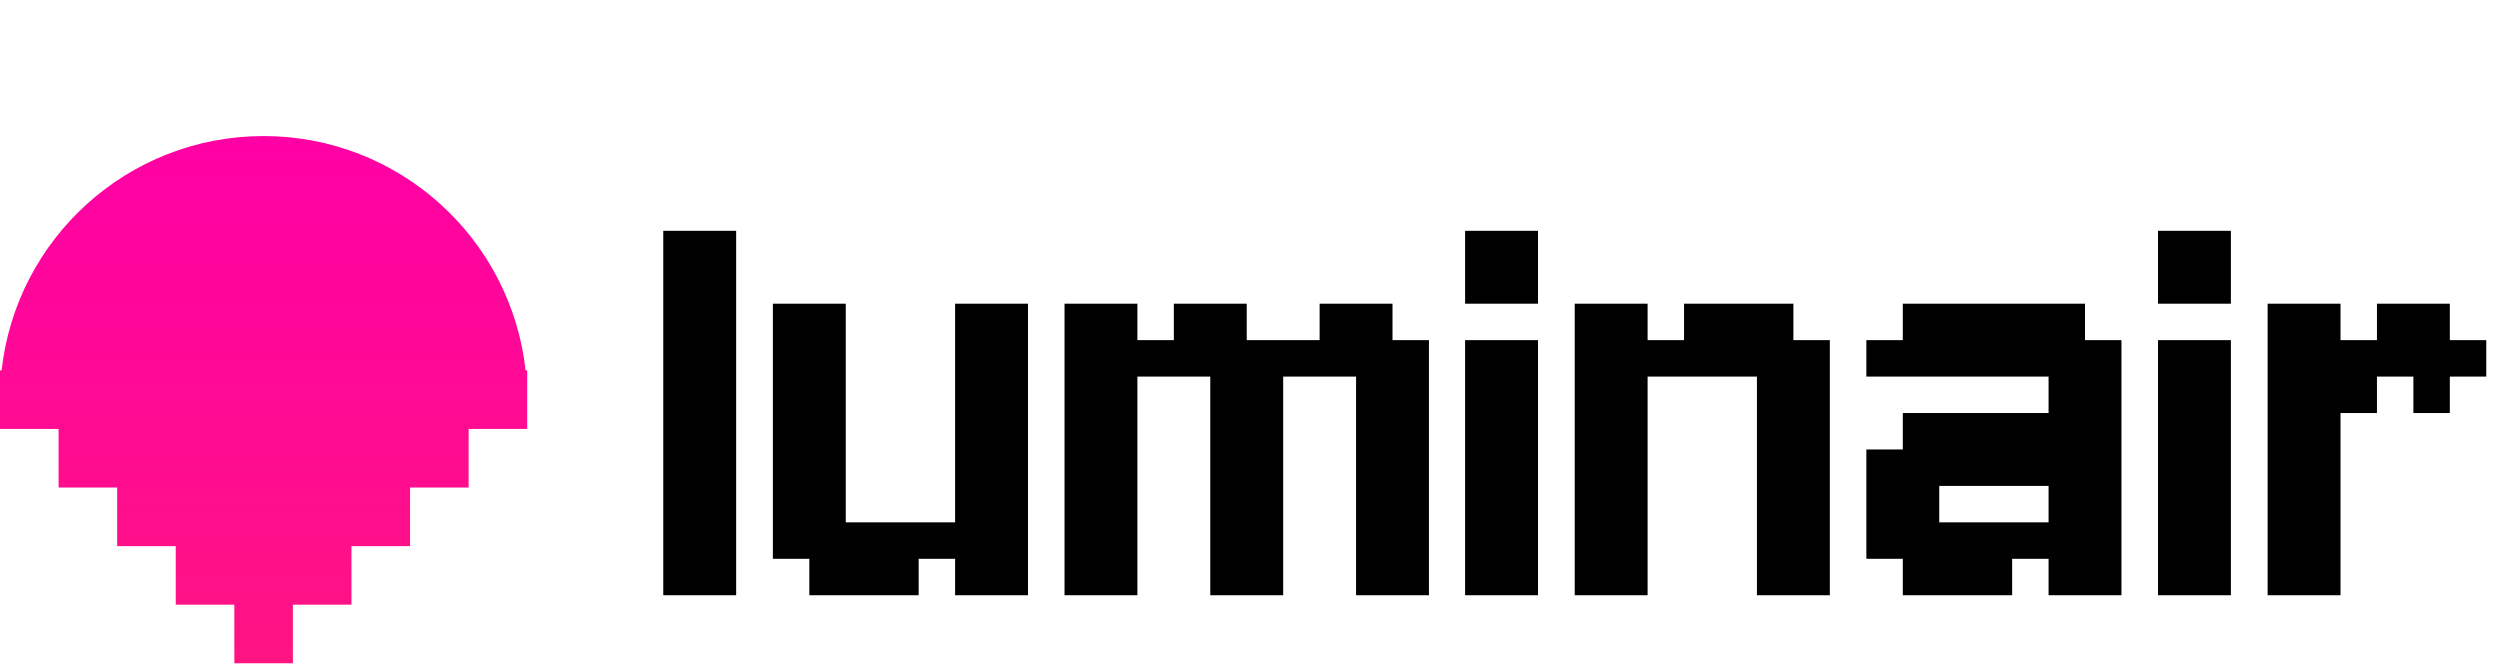
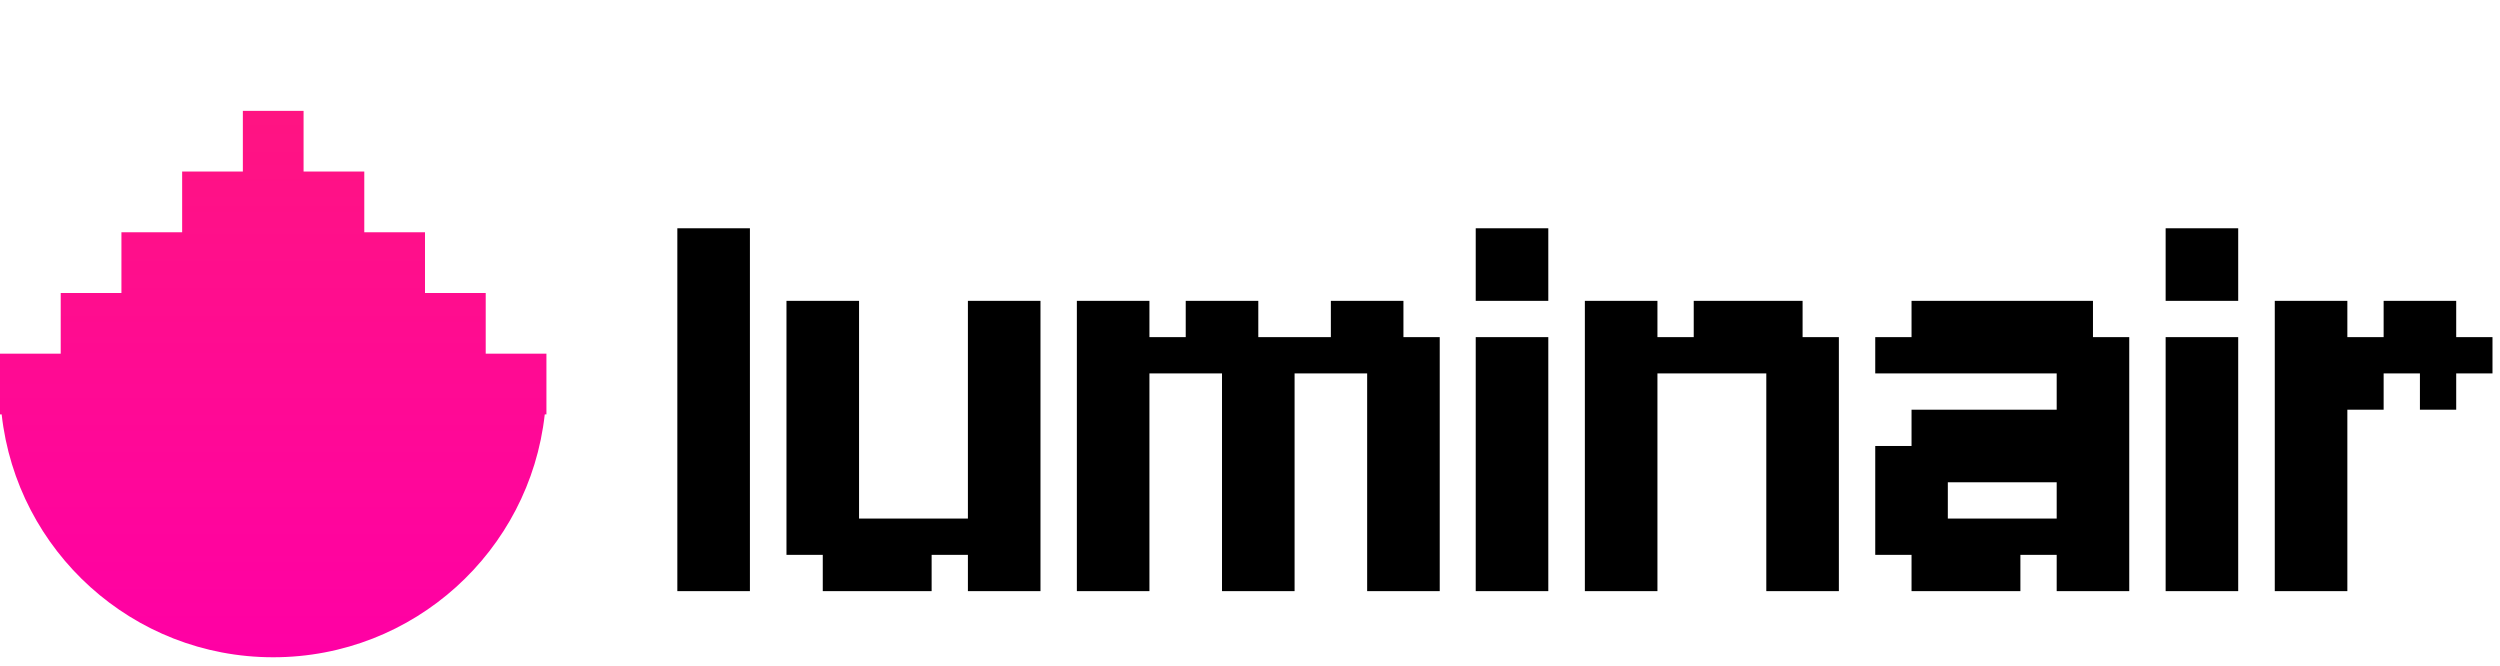
- <svg xmlns="http://www.w3.org/2000/svg" width="147" height="39" viewBox="0 0 147 39" fill="none">
-   <path d="M39 13.571H41.143V15.714H39V13.571ZM41.143 13.571H43.286V15.714H41.143V13.571ZM41.143 15.714H43.286V17.857H41.143V15.714ZM41.143 17.857H43.286V20H41.143V17.857ZM41.143 20H43.286V22.143H41.143V20ZM41.143 22.143H43.286V24.286H41.143V22.143ZM41.143 24.286H43.286V26.429H41.143V24.286ZM39 24.286H41.143V26.429H39V24.286ZM39 26.429H41.143V28.571H39V26.429ZM39 28.571H41.143V30.714H39V28.571ZM39 30.714H41.143V32.857H39V30.714ZM39 32.857H41.143V35H39V32.857ZM41.143 32.857H43.286V35H41.143V32.857ZM41.143 30.714H43.286V32.857H41.143V30.714ZM41.143 28.571H43.286V30.714H41.143V28.571ZM41.143 26.429H43.286V28.571H41.143V26.429ZM39 22.143H41.143V24.286H39V22.143ZM39 20H41.143V22.143H39V20ZM39 17.857H41.143V20H39V17.857ZM39 15.714H41.143V17.857H39V15.714ZM60.445 32.857H58.303V30.714H60.445V32.857ZM60.445 35H58.303V32.857H60.445V35ZM58.303 35H56.16V32.857H58.303V35ZM58.303 32.857H56.16V30.714H58.303V32.857ZM58.303 30.714H56.16V28.571H58.303V30.714ZM58.303 28.571H56.16V26.429H58.303V28.571ZM58.303 26.429H56.16V24.286H58.303V26.429ZM60.445 26.429H58.303V24.286H60.445V26.429ZM60.445 28.571H58.303V26.429H60.445V28.571ZM60.445 30.714H58.303V28.571H60.445V30.714ZM60.445 24.286H58.303V22.143H60.445V24.286ZM58.303 24.286H56.16V22.143H58.303V24.286ZM58.303 22.143H56.16V20H58.303V22.143ZM58.303 20H56.16V17.857H58.303V20ZM60.445 20H58.303V17.857H60.445V20ZM60.445 22.143H58.303V20H60.445V22.143ZM49.731 20H47.588V17.857H49.731V20ZM47.588 20H45.445V17.857H47.588V20ZM47.588 22.143H45.445V20H47.588V22.143ZM47.588 24.286H45.445V22.143H47.588V24.286ZM47.588 26.429H45.445V24.286H47.588V26.429ZM47.588 28.571H45.445V26.429H47.588V28.571ZM47.588 30.714H45.445V28.571H47.588V30.714ZM47.588 32.857H45.445V30.714H47.588V32.857ZM49.731 28.571H47.588V26.429H49.731V28.571ZM49.731 26.429H47.588V24.286H49.731V26.429ZM49.731 24.286H47.588V22.143H49.731V24.286ZM49.731 22.143H47.588V20H49.731V22.143ZM49.731 30.714H47.588V28.571H49.731V30.714ZM56.16 32.857H54.017V30.714H56.16V32.857ZM54.017 32.857H51.874V30.714H54.017V32.857ZM51.874 32.857H49.731V30.714H51.874V32.857ZM51.874 35H49.731V32.857H51.874V35ZM49.731 35H47.588V32.857H49.731V35ZM49.731 32.857H47.588V30.714H49.731V32.857ZM54.017 35H51.874V32.857H54.017V35ZM62.594 20H64.737V22.143H62.594V20ZM62.594 17.857H64.737V20H62.594V17.857ZM64.737 17.857H66.879V20H64.737V17.857ZM64.737 20H66.879V22.143H64.737V20ZM64.737 22.143H66.879V24.286H64.737V22.143ZM64.737 24.286H66.879V26.429H64.737V24.286ZM64.737 26.429H66.879V28.571H64.737V26.429ZM62.594 26.429H64.737V28.571H62.594V26.429ZM62.594 24.286H64.737V26.429H62.594V24.286ZM62.594 22.143H64.737V24.286H62.594V22.143ZM62.594 28.571H64.737V30.714H62.594V28.571ZM64.737 28.571H66.879V30.714H64.737V28.571ZM64.737 30.714H66.879V32.857H64.737V30.714ZM64.737 32.857H66.879V35H64.737V32.857ZM62.594 32.857H64.737V35H62.594V32.857ZM62.594 30.714H64.737V32.857H62.594V30.714ZM71.165 32.857H73.308V35H71.165V32.857ZM73.308 32.857H75.451V35H73.308V32.857ZM73.308 30.714H75.451V32.857H73.308V30.714ZM73.308 28.571H75.451V30.714H73.308V28.571ZM73.308 26.429H75.451V28.571H73.308V26.429ZM73.308 24.286H75.451V26.429H73.308V24.286ZM73.308 22.143H75.451V24.286H73.308V22.143ZM73.308 20H75.451V22.143H73.308V20ZM71.165 24.286H73.308V26.429H71.165V24.286ZM71.165 26.429H73.308V28.571H71.165V26.429ZM71.165 28.571H73.308V30.714H71.165V28.571ZM71.165 30.714H73.308V32.857H71.165V30.714ZM71.165 22.143H73.308V24.286H71.165V22.143ZM66.879 20H69.022V22.143H66.879V20ZM69.022 20H71.165V22.143H69.022V20ZM71.165 17.857H73.308V20H71.165V17.857ZM71.165 20H73.308V22.143H71.165V20ZM69.022 17.857H71.165V20H69.022V17.857ZM79.737 32.857H81.879V35H79.737V32.857ZM81.879 32.857H84.022V35H81.879V32.857ZM81.879 30.714H84.022V32.857H81.879V30.714ZM81.879 28.571H84.022V30.714H81.879V28.571ZM81.879 26.429H84.022V28.571H81.879V26.429ZM81.879 24.286H84.022V26.429H81.879V24.286ZM81.879 22.143H84.022V24.286H81.879V22.143ZM81.879 20H84.022V22.143H81.879V20ZM79.737 24.286H81.879V26.429H79.737V24.286ZM79.737 26.429H81.879V28.571H79.737V26.429ZM79.737 28.571H81.879V30.714H79.737V28.571ZM79.737 30.714H81.879V32.857H79.737V30.714ZM79.737 22.143H81.879V24.286H79.737V22.143ZM75.451 20H77.594V22.143H75.451V20ZM77.594 20H79.737V22.143H77.594V20ZM79.737 17.857H81.879V20H79.737V17.857ZM79.737 20H81.879V22.143H79.737V20ZM77.594 17.857H79.737V20H77.594V17.857ZM86.148 13.571H90.434V17.857H86.148V13.571ZM86.148 20H90.434V35H86.148V20ZM92.594 20H94.737V22.143H92.594V20ZM92.594 17.857H94.737V20H92.594V17.857ZM94.737 17.857H96.879V20H94.737V17.857ZM94.737 20H96.879V22.143H94.737V20ZM94.737 22.143H96.879V24.286H94.737V22.143ZM94.737 24.286H96.879V26.429H94.737V24.286ZM94.737 26.429H96.879V28.571H94.737V26.429ZM92.594 26.429H94.737V28.571H92.594V26.429ZM92.594 24.286H94.737V26.429H92.594V24.286ZM92.594 22.143H94.737V24.286H92.594V22.143ZM92.594 28.571H94.737V30.714H92.594V28.571ZM94.737 28.571H96.879V30.714H94.737V28.571ZM94.737 30.714H96.879V32.857H94.737V30.714ZM94.737 32.857H96.879V35H94.737V32.857ZM92.594 32.857H94.737V35H92.594V32.857ZM92.594 30.714H94.737V32.857H92.594V30.714ZM103.308 32.857H105.451V35H103.308V32.857ZM105.451 32.857H107.594V35H105.451V32.857ZM105.451 30.714H107.594V32.857H105.451V30.714ZM105.451 28.571H107.594V30.714H105.451V28.571ZM105.451 26.429H107.594V28.571H105.451V26.429ZM105.451 24.286H107.594V26.429H105.451V24.286ZM105.451 22.143H107.594V24.286H105.451V22.143ZM105.451 20H107.594V22.143H105.451V20ZM103.308 24.286H105.451V26.429H103.308V24.286ZM103.308 26.429H105.451V28.571H103.308V26.429ZM103.308 28.571H105.451V30.714H103.308V28.571ZM103.308 30.714H105.451V32.857H103.308V30.714ZM103.308 22.143H105.451V24.286H103.308V22.143ZM96.879 20H99.022V22.143H96.879V20ZM99.022 20H101.165V22.143H99.022V20ZM101.165 20H103.308V22.143H101.165V20ZM101.165 17.857H103.308V20H101.165V17.857ZM103.308 17.857H105.451V20H103.308V17.857ZM103.308 20H105.451V22.143H103.308V20ZM99.022 17.857H101.165V20H99.022V17.857ZM122.599 35H120.456V32.857H122.599V35ZM122.599 32.857H120.456V30.714H122.599V32.857ZM120.456 32.857H118.314V30.714H120.456V32.857ZM118.314 35H116.171V32.857H118.314V35ZM116.171 35H114.028V32.857H116.171V35ZM114.028 35H111.885V32.857H114.028V35ZM114.028 32.857H111.885V30.714H114.028V32.857ZM116.171 32.857H114.028V30.714H116.171V32.857ZM111.885 32.857H109.742V30.714H111.885V32.857ZM111.885 30.714H109.742V28.571H111.885V30.714ZM111.885 22.143H109.742V20H111.885V22.143ZM114.028 22.143H111.885V20H114.028V22.143ZM114.028 30.714H111.885V28.571H114.028V30.714ZM116.171 22.143H114.028V20H116.171V22.143ZM114.028 20H111.885V17.857H114.028V20ZM116.171 20H114.028V17.857H116.171V20ZM118.314 20H116.171V17.857H118.314V20ZM120.456 20H118.314V17.857H120.456V20ZM122.599 20H120.456V17.857H122.599V20ZM122.599 22.143H120.456V20H122.599V22.143ZM120.456 22.143H118.314V20H120.456V22.143ZM122.599 24.286H120.456V22.143H122.599V24.286ZM124.742 22.143H122.599V20H124.742V22.143ZM124.742 24.286H122.599V22.143H124.742V24.286ZM124.742 26.429H122.599V24.286H124.742V26.429ZM124.742 28.571H122.599V26.429H124.742V28.571ZM124.742 30.714H122.599V28.571H124.742V30.714ZM124.742 32.857H122.599V30.714H124.742V32.857ZM122.599 30.714H120.456V28.571H122.599V30.714ZM122.599 28.571H120.456V26.429H122.599V28.571ZM122.599 26.429H120.456V24.286H122.599V26.429ZM118.314 22.143H116.171V20H118.314V22.143ZM118.314 32.857H116.171V30.714H118.314V32.857ZM122.599 32.857H124.742V35H122.599V32.857ZM118.314 24.286H120.456V26.429H118.314V24.286ZM116.171 24.286H118.314V26.429H116.171V24.286ZM114.028 24.286H116.171V26.429H114.028V24.286ZM111.885 24.286H114.028V26.429H111.885V24.286ZM109.742 26.429H111.885V28.571H109.742V26.429ZM111.885 26.429H114.028V28.571H111.885V26.429ZM118.314 26.429H120.456V28.571H118.314V26.429ZM116.171 26.429H118.314V28.571H116.171V26.429ZM114.028 26.429H116.171V28.571H114.028V26.429ZM126.891 13.571H131.176V17.857H126.891V13.571ZM126.891 20H131.176V35H126.891V20ZM133.336 20H135.479V22.143H133.336V20ZM133.336 17.857H135.479V20H133.336V17.857ZM135.479 17.857H137.622V20H135.479V17.857ZM135.479 20H137.622V22.143H135.479V20ZM135.479 22.143H137.622V24.286H135.479V22.143ZM135.479 24.286H137.622V26.429H135.479V24.286ZM135.479 26.429H137.622V28.571H135.479V26.429ZM133.336 26.429H135.479V28.571H133.336V26.429ZM133.336 24.286H135.479V26.429H133.336V24.286ZM133.336 22.143H135.479V24.286H133.336V22.143ZM133.336 28.571H135.479V30.714H133.336V28.571ZM135.479 28.571H137.622V30.714H135.479V28.571ZM135.479 30.714H137.622V32.857H135.479V30.714ZM135.479 32.857H137.622V35H135.479V32.857ZM133.336 32.857H135.479V35H133.336V32.857ZM133.336 30.714H135.479V32.857H133.336V30.714ZM137.622 20H139.765V22.143H137.622V20ZM139.765 20H141.907V22.143H139.765V20ZM141.907 20H144.05V22.143H141.907V20ZM141.907 17.857H144.05V20H141.907V17.857ZM139.765 17.857H141.907V20H139.765V17.857ZM137.622 22.143H139.765V24.286H137.622V22.143ZM144.05 20H146.193V22.143H144.05V20ZM141.907 22.143H144.05V24.286H141.907V22.143Z" fill="black" />
-   <path fill-rule="evenodd" clip-rule="evenodd" d="M13.778 39L17.222 39L17.222 21.778L17.222 21.778L17.222 35.556L20.667 35.556L20.667 32.111L24.111 32.111L24.111 21.778L27.555 21.778L27.556 21.778L24.111 21.778L24.111 28.667L27.556 28.667L27.556 25.222L31 25.222L31 21.778L30.905 21.778C30.049 14.028 23.478 8 15.5 8C7.522 8 0.951 14.028 0.095 21.778L-2.71046e-05 21.778L-2.74057e-05 25.222L3.444 25.222L3.444 21.778L6.889 21.778L6.889 21.778L3.444 21.778L3.444 28.667L6.889 28.667L6.889 32.111L10.333 32.111L10.333 21.778L10.333 21.778L10.333 35.556L13.778 35.556L13.778 39Z" fill="url(#paint0_linear_548_55)" />
+ <svg xmlns="http://www.w3.org/2000/svg" width="203" height="54" viewBox="0 0 203 54" fill="none">
+   <path d="M55 18.536H57.946V21.482H55V18.536ZM57.946 18.536H60.893V21.482H57.946V18.536ZM57.946 21.482H60.893V24.429H57.946V21.482ZM57.946 24.429H60.893V27.375H57.946V24.429ZM57.946 27.375H60.893V30.321H57.946V27.375ZM57.946 30.321H60.893V33.268H57.946V30.321ZM57.946 33.268H60.893V36.214H57.946V33.268ZM55 33.268H57.946V36.214H55V33.268ZM55 36.214H57.946V39.161H55V36.214ZM55 39.161H57.946V42.107H55V39.161ZM55 42.107H57.946V45.054H55V42.107ZM55 45.054H57.946V48H55V45.054ZM57.946 45.054H60.893V48H57.946V45.054ZM57.946 42.107H60.893V45.054H57.946V42.107ZM57.946 39.161H60.893V42.107H57.946V39.161ZM57.946 36.214H60.893V39.161H57.946V36.214ZM55 30.321H57.946V33.268H55V30.321ZM55 27.375H57.946V30.321H55V27.375ZM55 24.429H57.946V27.375H55V24.429ZM55 21.482H57.946V24.429H55V21.482ZM84.487 45.054H81.541V42.107H84.487V45.054ZM84.487 48H81.541V45.054H84.487V48ZM81.541 48H78.594V45.054H81.541V48ZM81.541 45.054H78.594V42.107H81.541V45.054ZM81.541 42.107H78.594V39.161H81.541V42.107ZM81.541 39.161H78.594V36.214H81.541V39.161ZM81.541 36.214H78.594V33.268H81.541V36.214ZM84.487 36.214H81.541V33.268H84.487V36.214ZM84.487 39.161H81.541V36.214H84.487V39.161ZM84.487 42.107H81.541V39.161H84.487V42.107ZM84.487 33.268H81.541V30.321H84.487V33.268ZM81.541 33.268H78.594V30.321H81.541V33.268ZM81.541 30.321H78.594V27.375H81.541V30.321ZM81.541 27.375H78.594V24.429H81.541V27.375ZM84.487 27.375H81.541V24.429H84.487V27.375ZM84.487 30.321H81.541V27.375H84.487V30.321ZM69.755 27.375H66.809V24.429H69.755V27.375ZM66.809 27.375H63.862V24.429H66.809V27.375ZM66.809 30.321H63.862V27.375H66.809V30.321ZM66.809 33.268H63.862V30.321H66.809V33.268ZM66.809 36.214H63.862V33.268H66.809V36.214ZM66.809 39.161H63.862V36.214H66.809V39.161ZM66.809 42.107H63.862V39.161H66.809V42.107ZM66.809 45.054H63.862V42.107H66.809V45.054ZM69.755 39.161H66.809V36.214H69.755V39.161ZM69.755 36.214H66.809V33.268H69.755V36.214ZM69.755 33.268H66.809V30.321H69.755V33.268ZM69.755 30.321H66.809V27.375H69.755V30.321ZM69.755 42.107H66.809V39.161H69.755V42.107ZM78.594 45.054H75.648V42.107H78.594V45.054ZM75.648 45.054H72.702V42.107H75.648V45.054ZM72.702 45.054H69.755V42.107H72.702V45.054ZM72.702 48H69.755V45.054H72.702V48ZM69.755 48H66.809V45.054H69.755V48ZM69.755 45.054H66.809V42.107H69.755V45.054ZM75.648 48H72.702V45.054H75.648V48ZM87.441 27.375H90.388V30.321H87.441V27.375ZM87.441 24.429H90.388V27.375H87.441V24.429ZM90.388 24.429H93.334V27.375H90.388V24.429ZM90.388 27.375H93.334V30.321H90.388V27.375ZM90.388 30.321H93.334V33.268H90.388V30.321ZM90.388 33.268H93.334V36.214H90.388V33.268ZM90.388 36.214H93.334V39.161H90.388V36.214ZM87.441 36.214H90.388V39.161H87.441V36.214ZM87.441 33.268H90.388V36.214H87.441V33.268ZM87.441 30.321H90.388V33.268H87.441V30.321ZM87.441 39.161H90.388V42.107H87.441V39.161ZM90.388 39.161H93.334V42.107H90.388V39.161ZM90.388 42.107H93.334V45.054H90.388V42.107ZM90.388 45.054H93.334V48H90.388V45.054ZM87.441 45.054H90.388V48H87.441V45.054ZM87.441 42.107H90.388V45.054H87.441V42.107ZM99.227 45.054H102.174V48H99.227V45.054ZM102.174 45.054H105.12V48H102.174V45.054ZM102.174 42.107H105.12V45.054H102.174V42.107ZM102.174 39.161H105.12V42.107H102.174V39.161ZM102.174 36.214H105.12V39.161H102.174V36.214ZM102.174 33.268H105.12V36.214H102.174V33.268ZM102.174 30.321H105.12V33.268H102.174V30.321ZM102.174 27.375H105.12V30.321H102.174V27.375ZM99.227 33.268H102.174V36.214H99.227V33.268ZM99.227 36.214H102.174V39.161H99.227V36.214ZM99.227 39.161H102.174V42.107H99.227V39.161ZM99.227 42.107H102.174V45.054H99.227V42.107ZM99.227 30.321H102.174V33.268H99.227V30.321ZM93.334 27.375H96.281V30.321H93.334V27.375ZM96.281 27.375H99.227V30.321H96.281V27.375ZM99.227 24.429H102.174V27.375H99.227V24.429ZM99.227 27.375H102.174V30.321H99.227V27.375ZM96.281 24.429H99.227V27.375H96.281V24.429ZM111.013 45.054H113.959V48H111.013V45.054ZM113.959 45.054H116.906V48H113.959V45.054ZM113.959 42.107H116.906V45.054H113.959V42.107ZM113.959 39.161H116.906V42.107H113.959V39.161ZM113.959 36.214H116.906V39.161H113.959V36.214ZM113.959 33.268H116.906V36.214H113.959V33.268ZM113.959 30.321H116.906V33.268H113.959V30.321ZM113.959 27.375H116.906V30.321H113.959V27.375ZM111.013 33.268H113.959V36.214H111.013V33.268ZM111.013 36.214H113.959V39.161H111.013V36.214ZM111.013 39.161H113.959V42.107H111.013V39.161ZM111.013 42.107H113.959V45.054H111.013V42.107ZM111.013 30.321H113.959V33.268H111.013V30.321ZM105.12 27.375H108.066V30.321H105.12V27.375ZM108.066 27.375H111.013V30.321H108.066V27.375ZM111.013 24.429H113.959V27.375H111.013V24.429ZM111.013 27.375H113.959V30.321H111.013V27.375ZM108.066 24.429H111.013V27.375H108.066V24.429ZM119.829 18.536H125.722V24.429H119.829V18.536ZM119.829 27.375H125.722V48H119.829V27.375ZM128.691 27.375H131.638V30.321H128.691V27.375ZM128.691 24.429H131.638V27.375H128.691V24.429ZM131.638 24.429H134.584V27.375H131.638V24.429ZM131.638 27.375H134.584V30.321H131.638V27.375ZM131.638 30.321H134.584V33.268H131.638V30.321ZM131.638 33.268H134.584V36.214H131.638V33.268ZM131.638 36.214H134.584V39.161H131.638V36.214ZM128.691 36.214H131.638V39.161H128.691V36.214ZM128.691 33.268H131.638V36.214H128.691V33.268ZM128.691 30.321H131.638V33.268H128.691V30.321ZM128.691 39.161H131.638V42.107H128.691V39.161ZM131.638 39.161H134.584V42.107H131.638V39.161ZM131.638 42.107H134.584V45.054H131.638V42.107ZM131.638 45.054H134.584V48H131.638V45.054ZM128.691 45.054H131.638V48H128.691V45.054ZM128.691 42.107H131.638V45.054H128.691V42.107ZM143.424 45.054H146.37V48H143.424V45.054ZM146.37 45.054H149.316V48H146.37V45.054ZM146.37 42.107H149.316V45.054H146.37V42.107ZM146.37 39.161H149.316V42.107H146.37V39.161ZM146.37 36.214H149.316V39.161H146.37V36.214ZM146.37 33.268H149.316V36.214H146.37V33.268ZM146.37 30.321H149.316V33.268H146.37V30.321ZM146.37 27.375H149.316V30.321H146.37V27.375ZM143.424 33.268H146.37V36.214H143.424V33.268ZM143.424 36.214H146.37V39.161H143.424V36.214ZM143.424 39.161H146.37V42.107H143.424V39.161ZM143.424 42.107H146.37V45.054H143.424V42.107ZM143.424 30.321H146.37V33.268H143.424V30.321ZM134.584 27.375H137.531V30.321H134.584V27.375ZM137.531 27.375H140.477V30.321H137.531V27.375ZM140.477 27.375H143.424V30.321H140.477V27.375ZM140.477 24.429H143.424V27.375H140.477V24.429ZM143.424 24.429H146.37V27.375H143.424V24.429ZM143.424 27.375H146.37V30.321H143.424V27.375ZM137.531 24.429H140.477V27.375H137.531V24.429ZM169.949 48H167.003V45.054H169.949V48ZM169.949 45.054H167.003V42.107H169.949V45.054ZM167.003 45.054H164.056V42.107H167.003V45.054ZM164.056 48H161.11V45.054H164.056V48ZM161.11 48H158.163V45.054H161.11V48ZM158.163 48H155.217V45.054H158.163V48ZM158.163 45.054H155.217V42.107H158.163V45.054ZM161.11 45.054H158.163V42.107H161.11V45.054ZM155.217 45.054H152.27V42.107H155.217V45.054ZM155.217 42.107H152.27V39.161H155.217V42.107ZM155.217 30.321H152.27V27.375H155.217V30.321ZM158.163 30.321H155.217V27.375H158.163V30.321ZM158.163 42.107H155.217V39.161H158.163V42.107ZM161.11 30.321H158.163V27.375H161.11V30.321ZM158.163 27.375H155.217V24.429H158.163V27.375ZM161.11 27.375H158.163V24.429H161.11V27.375ZM164.056 27.375H161.11V24.429H164.056V27.375ZM167.003 27.375H164.056V24.429H167.003V27.375ZM169.949 27.375H167.003V24.429H169.949V27.375ZM169.949 30.321H167.003V27.375H169.949V30.321ZM167.003 30.321H164.056V27.375H167.003V30.321ZM169.949 33.268H167.003V30.321H169.949V33.268ZM172.895 30.321H169.949V27.375H172.895V30.321ZM172.895 33.268H169.949V30.321H172.895V33.268ZM172.895 36.214H169.949V33.268H172.895V36.214ZM172.895 39.161H169.949V36.214H172.895V39.161ZM172.895 42.107H169.949V39.161H172.895V42.107ZM172.895 45.054H169.949V42.107H172.895V45.054ZM169.949 42.107H167.003V39.161H169.949V42.107ZM169.949 39.161H167.003V36.214H169.949V39.161ZM169.949 36.214H167.003V33.268H169.949V36.214ZM164.056 30.321H161.11V27.375H164.056V30.321ZM164.056 45.054H161.11V42.107H164.056V45.054ZM169.949 45.054H172.895V48H169.949V45.054ZM164.056 33.268H167.003V36.214H164.056V33.268ZM161.11 33.268H164.056V36.214H161.11V33.268ZM158.163 33.268H161.11V36.214H158.163V33.268ZM155.217 33.268H158.163V36.214H155.217V33.268ZM152.27 36.214H155.217V39.161H152.27V36.214ZM155.217 36.214H158.163V39.161H155.217V36.214ZM164.056 36.214H167.003V39.161H164.056V36.214ZM161.11 36.214H164.056V39.161H161.11V36.214ZM158.163 36.214H161.11V39.161H158.163V36.214ZM175.85 18.536H181.742V24.429H175.85V18.536ZM175.85 27.375H181.742V48H175.85V27.375ZM184.712 27.375H187.658V30.321H184.712V27.375ZM184.712 24.429H187.658V27.375H184.712V24.429ZM187.658 24.429H190.605V27.375H187.658V24.429ZM187.658 27.375H190.605V30.321H187.658V27.375ZM187.658 30.321H190.605V33.268H187.658V30.321ZM187.658 33.268H190.605V36.214H187.658V33.268ZM187.658 36.214H190.605V39.161H187.658V36.214ZM184.712 36.214H187.658V39.161H184.712V36.214ZM184.712 33.268H187.658V36.214H184.712V33.268ZM184.712 30.321H187.658V33.268H184.712V30.321ZM184.712 39.161H187.658V42.107H184.712V39.161ZM187.658 39.161H190.605V42.107H187.658V39.161ZM187.658 42.107H190.605V45.054H187.658V42.107ZM187.658 45.054H190.605V48H187.658V45.054ZM184.712 45.054H187.658V48H184.712V45.054ZM184.712 42.107H187.658V45.054H184.712V42.107ZM190.605 27.375H193.551V30.321H190.605V27.375ZM193.551 27.375H196.498V30.321H193.551V27.375ZM196.498 27.375H199.444V30.321H196.498V27.375ZM196.498 24.429H199.444V27.375H196.498V24.429ZM193.551 24.429H196.498V27.375H193.551V24.429ZM190.605 30.321H193.551V33.268H190.605V30.321ZM199.444 27.375H202.39V30.321H199.444V27.375ZM196.498 30.321H199.444V33.268H196.498V30.321Z" fill="black" />
+   <path fill-rule="evenodd" clip-rule="evenodd" d="M24.65 9L19.72 9L19.72 33.65L19.72 33.65L19.72 13.93L14.79 13.93L14.79 18.86L9.86 18.86L9.86 33.65L4.93 33.65L4.93 33.65L9.86 33.65L9.86 23.79L4.93 23.79L4.93 28.72L2.87936e-05 28.72L2.83626e-05 33.65L0.135 33.65C1.362 44.742 10.766 53.37 22.185 53.37C33.604 53.37 43.008 44.742 44.234 33.65L44.37 33.65L44.37 28.72L39.44 28.72L39.44 33.65L34.51 33.65L39.44 33.65L39.44 23.79L34.51 23.79L34.51 18.86L29.58 18.86L29.58 33.65L29.58 33.65L29.58 13.93L24.65 13.93L24.65 9Z" fill="url(#paint0_linear_548_55)" />
  <defs>
-     <linearGradient id="paint0_linear_548_55" x1="15.5" y1="8" x2="15.5" y2="39" gradientUnits="userSpaceOnUse">
+     <linearGradient id="paint0_linear_548_55" x1="22.185" y1="53.37" x2="22.185" y2="9" gradientUnits="userSpaceOnUse">
      <stop stop-color="#FF00A5" />
      <stop offset="1" stop-color="#FF1482" />
    </linearGradient>
  </defs>
</svg>
